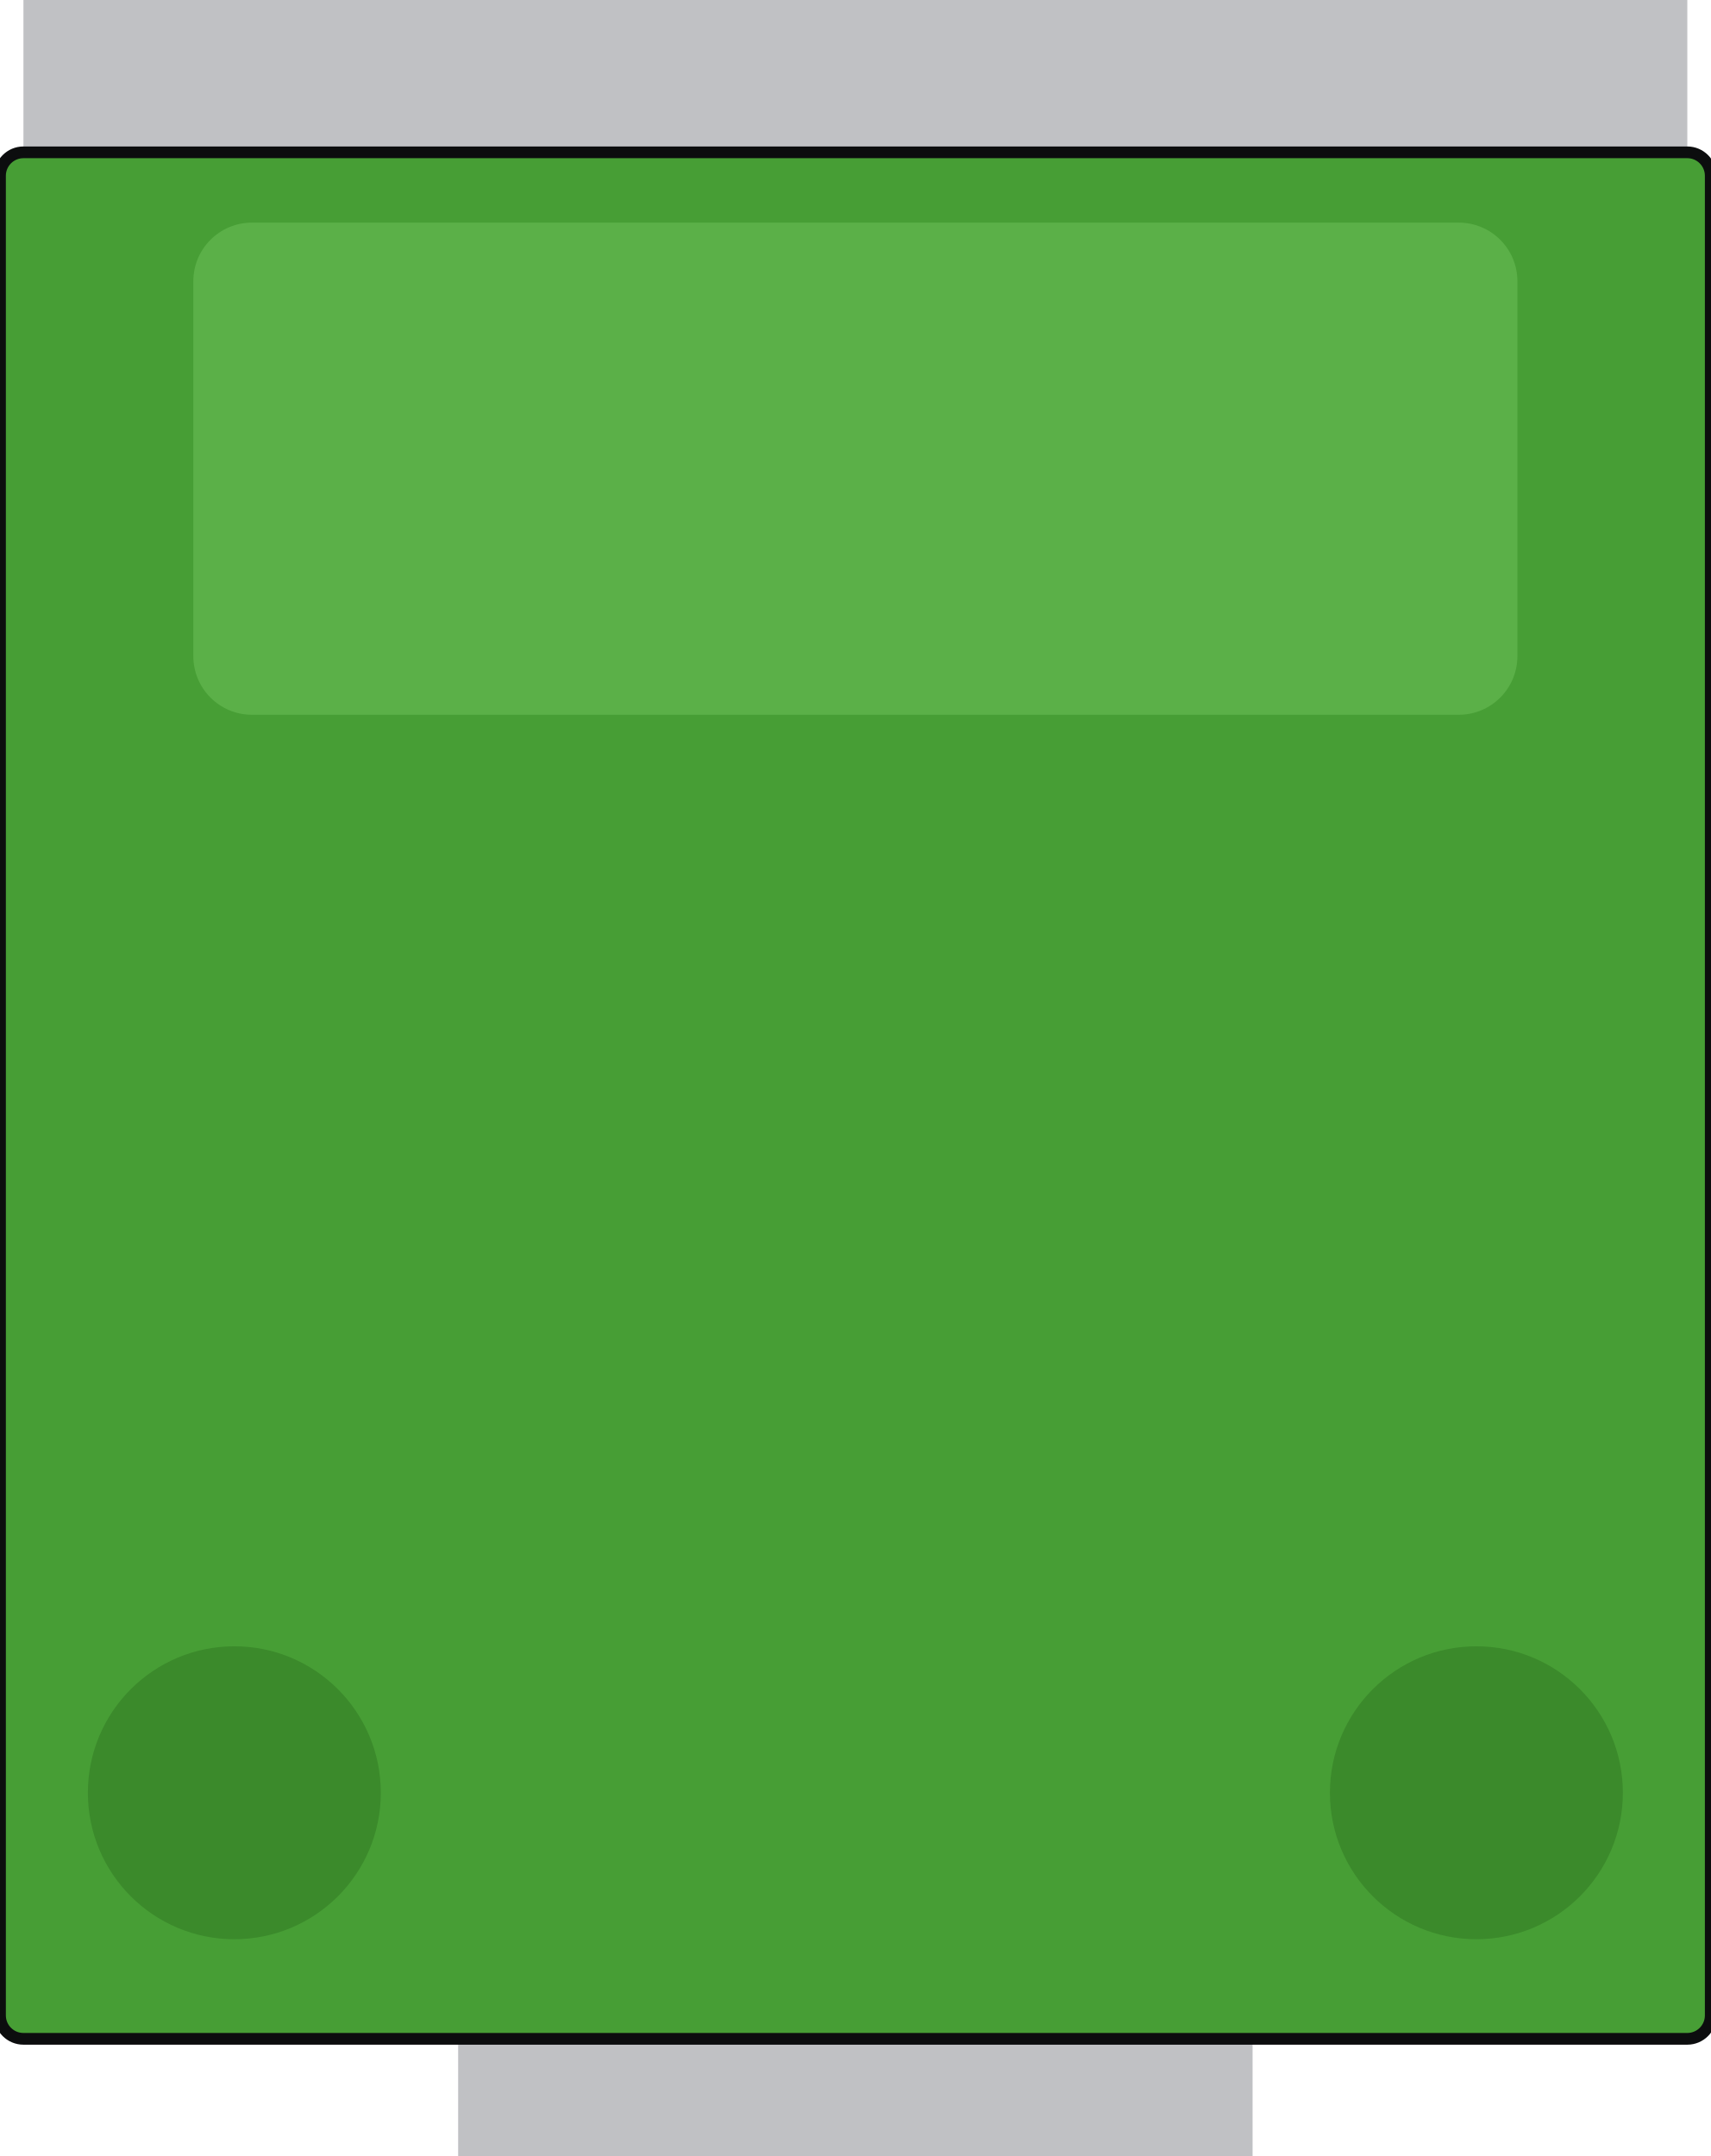
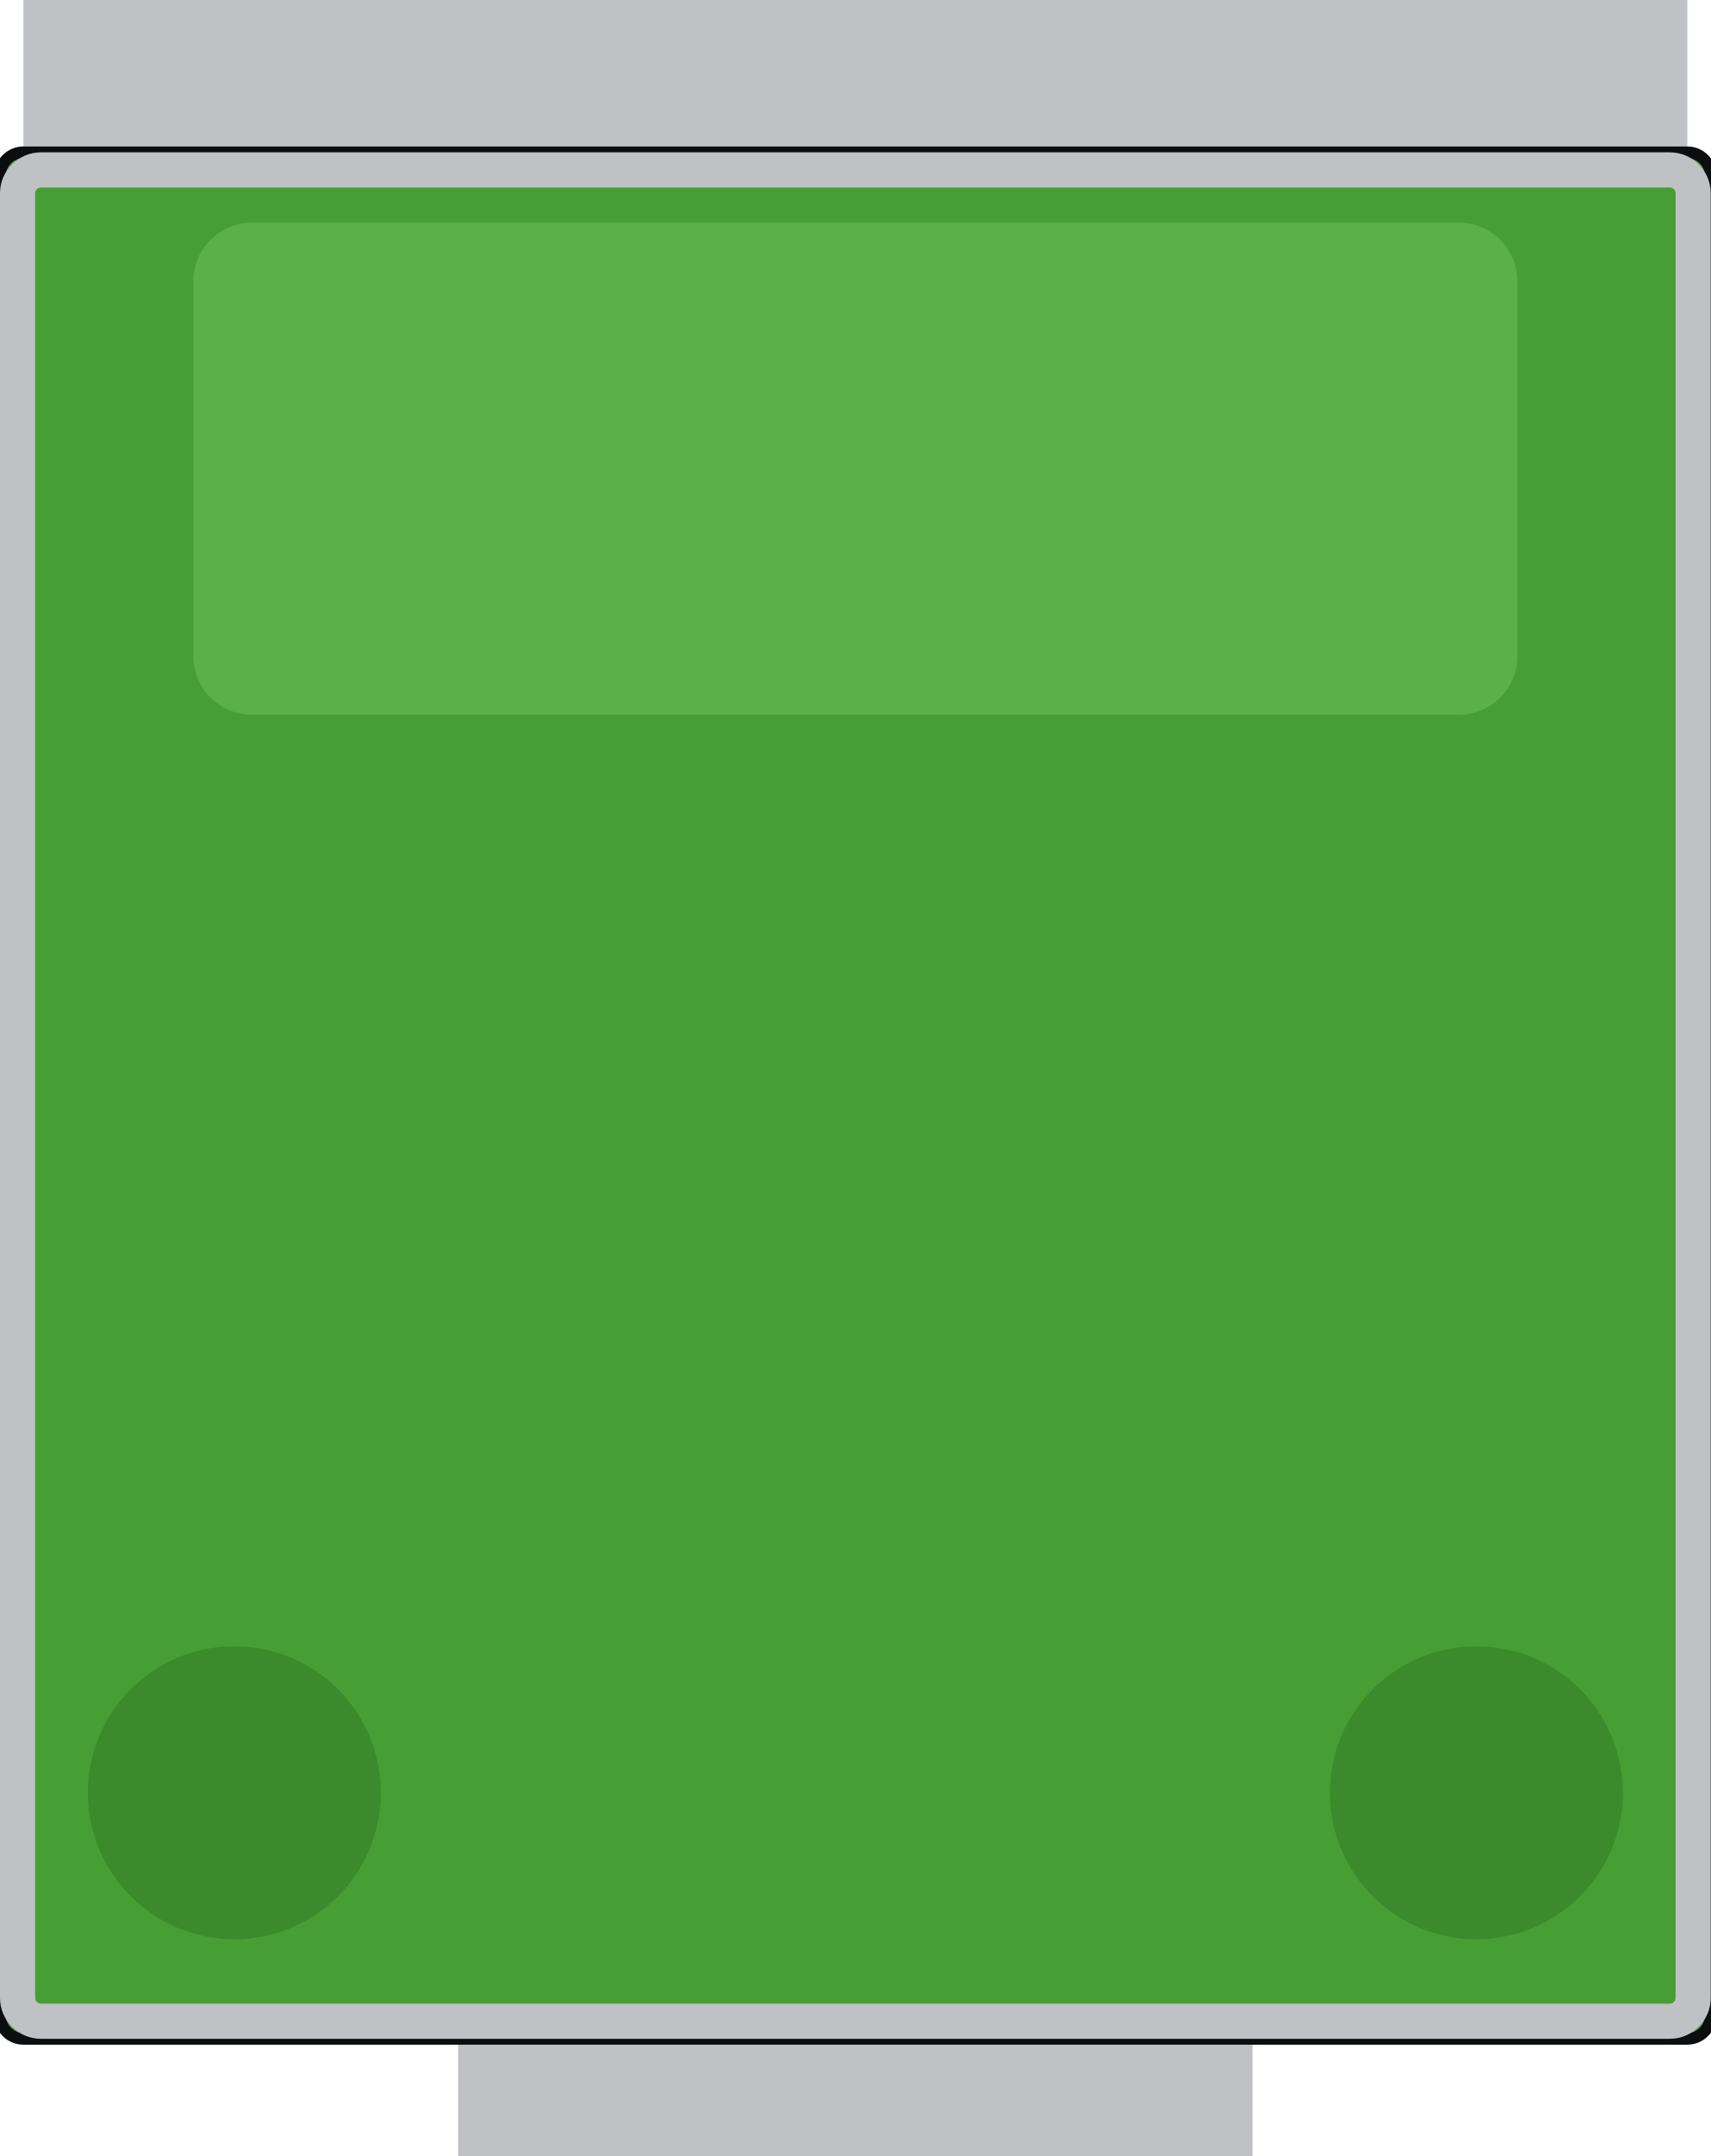
<svg xmlns="http://www.w3.org/2000/svg" width="14.6mm" height="18.4mm" viewBox="0 0 14.6 18.4">
  <rect id="housing-top" x="0.2" y="0" width="14.2" height="1.3" fill="#c0c1c4" />
  <rect id="housing-tab" x="3.91" y="17.4" width="6.78" height="1.0" fill="#c0c1c4" />
  <rect id="frame" x="0" y="1.3" width="14.6" height="16.1" rx="0.2" fill="#479e35" stroke="#0c0d0e" stroke-width="0.1" />
+   <rect id="shield" x="0.15" y="1.45" width="14.3" height="15.8" rx="0.2" fill="none" stroke="#c0c1c4" stroke-width="0.3" />
  <rect id="label" x="1.65" y="1.9" width="11.3" height="4.2" rx="0.5" fill="#5bb048" />
  <circle id="mark-left" cx="2.0" cy="15.3" r="1.25" fill="#3b8a2b" />
  <circle id="mark-right" cx="12.6" cy="15.3" r="1.25" fill="#3b8a2b" />
</svg>
